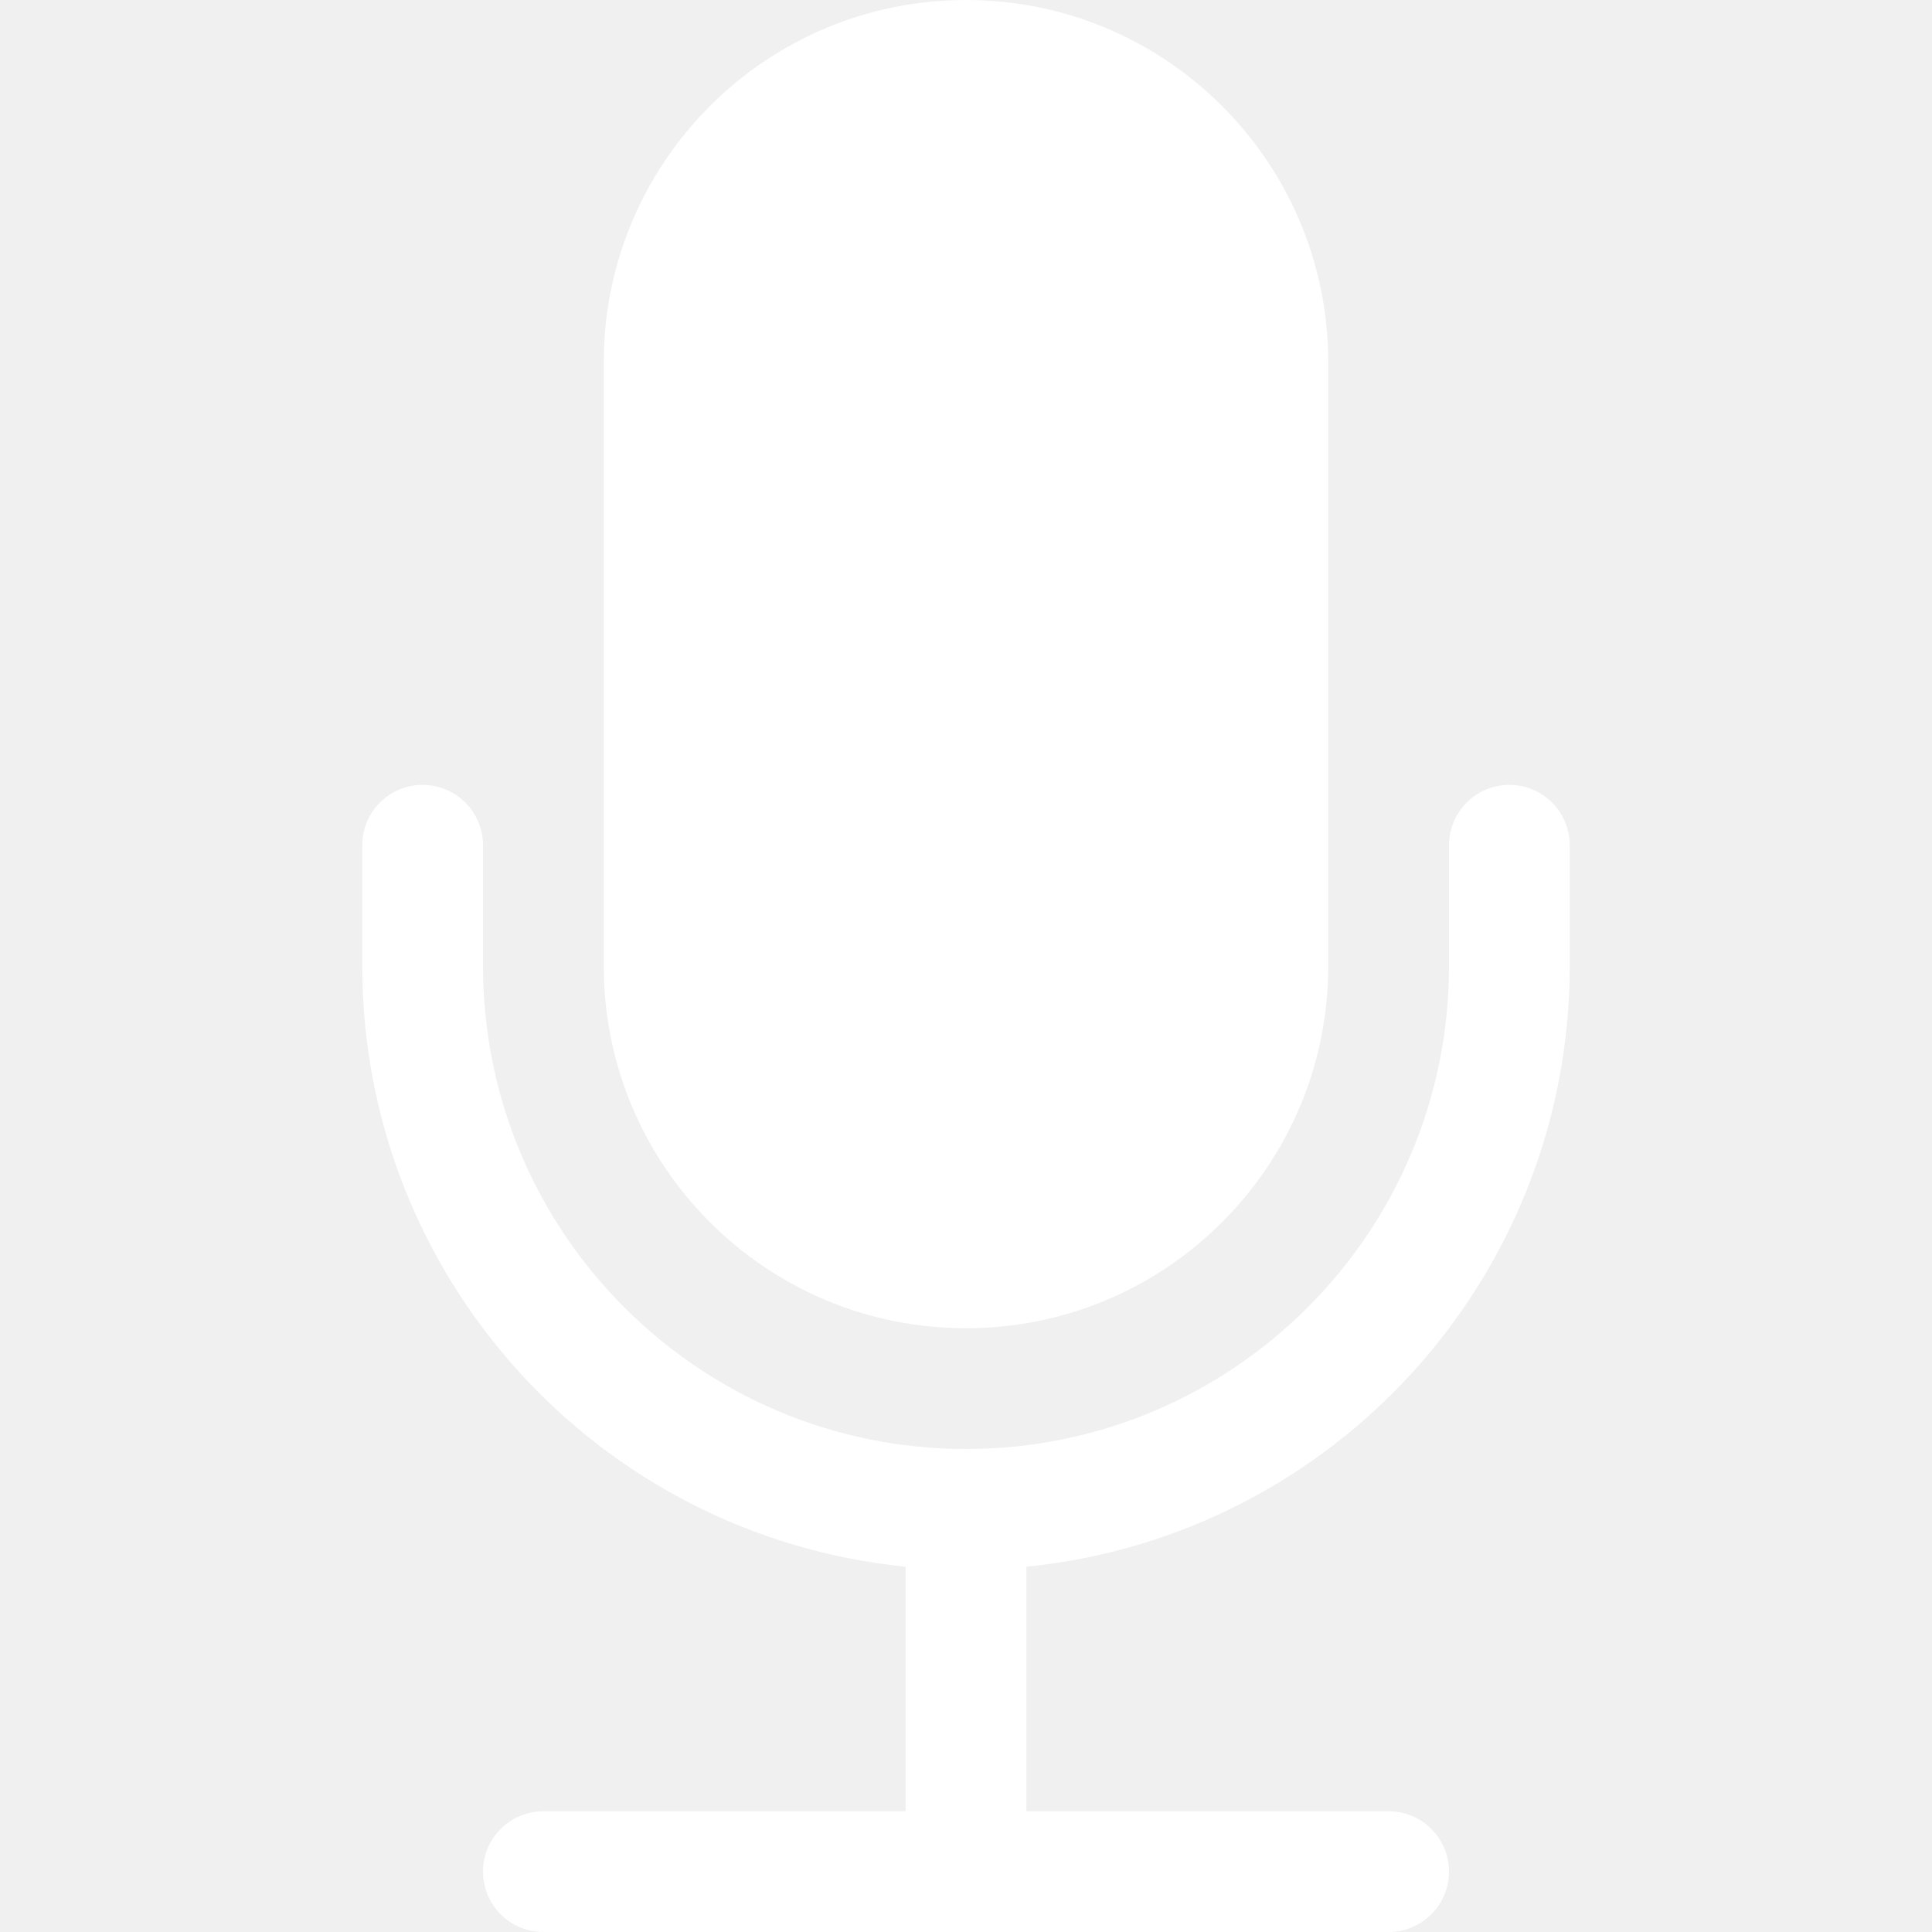
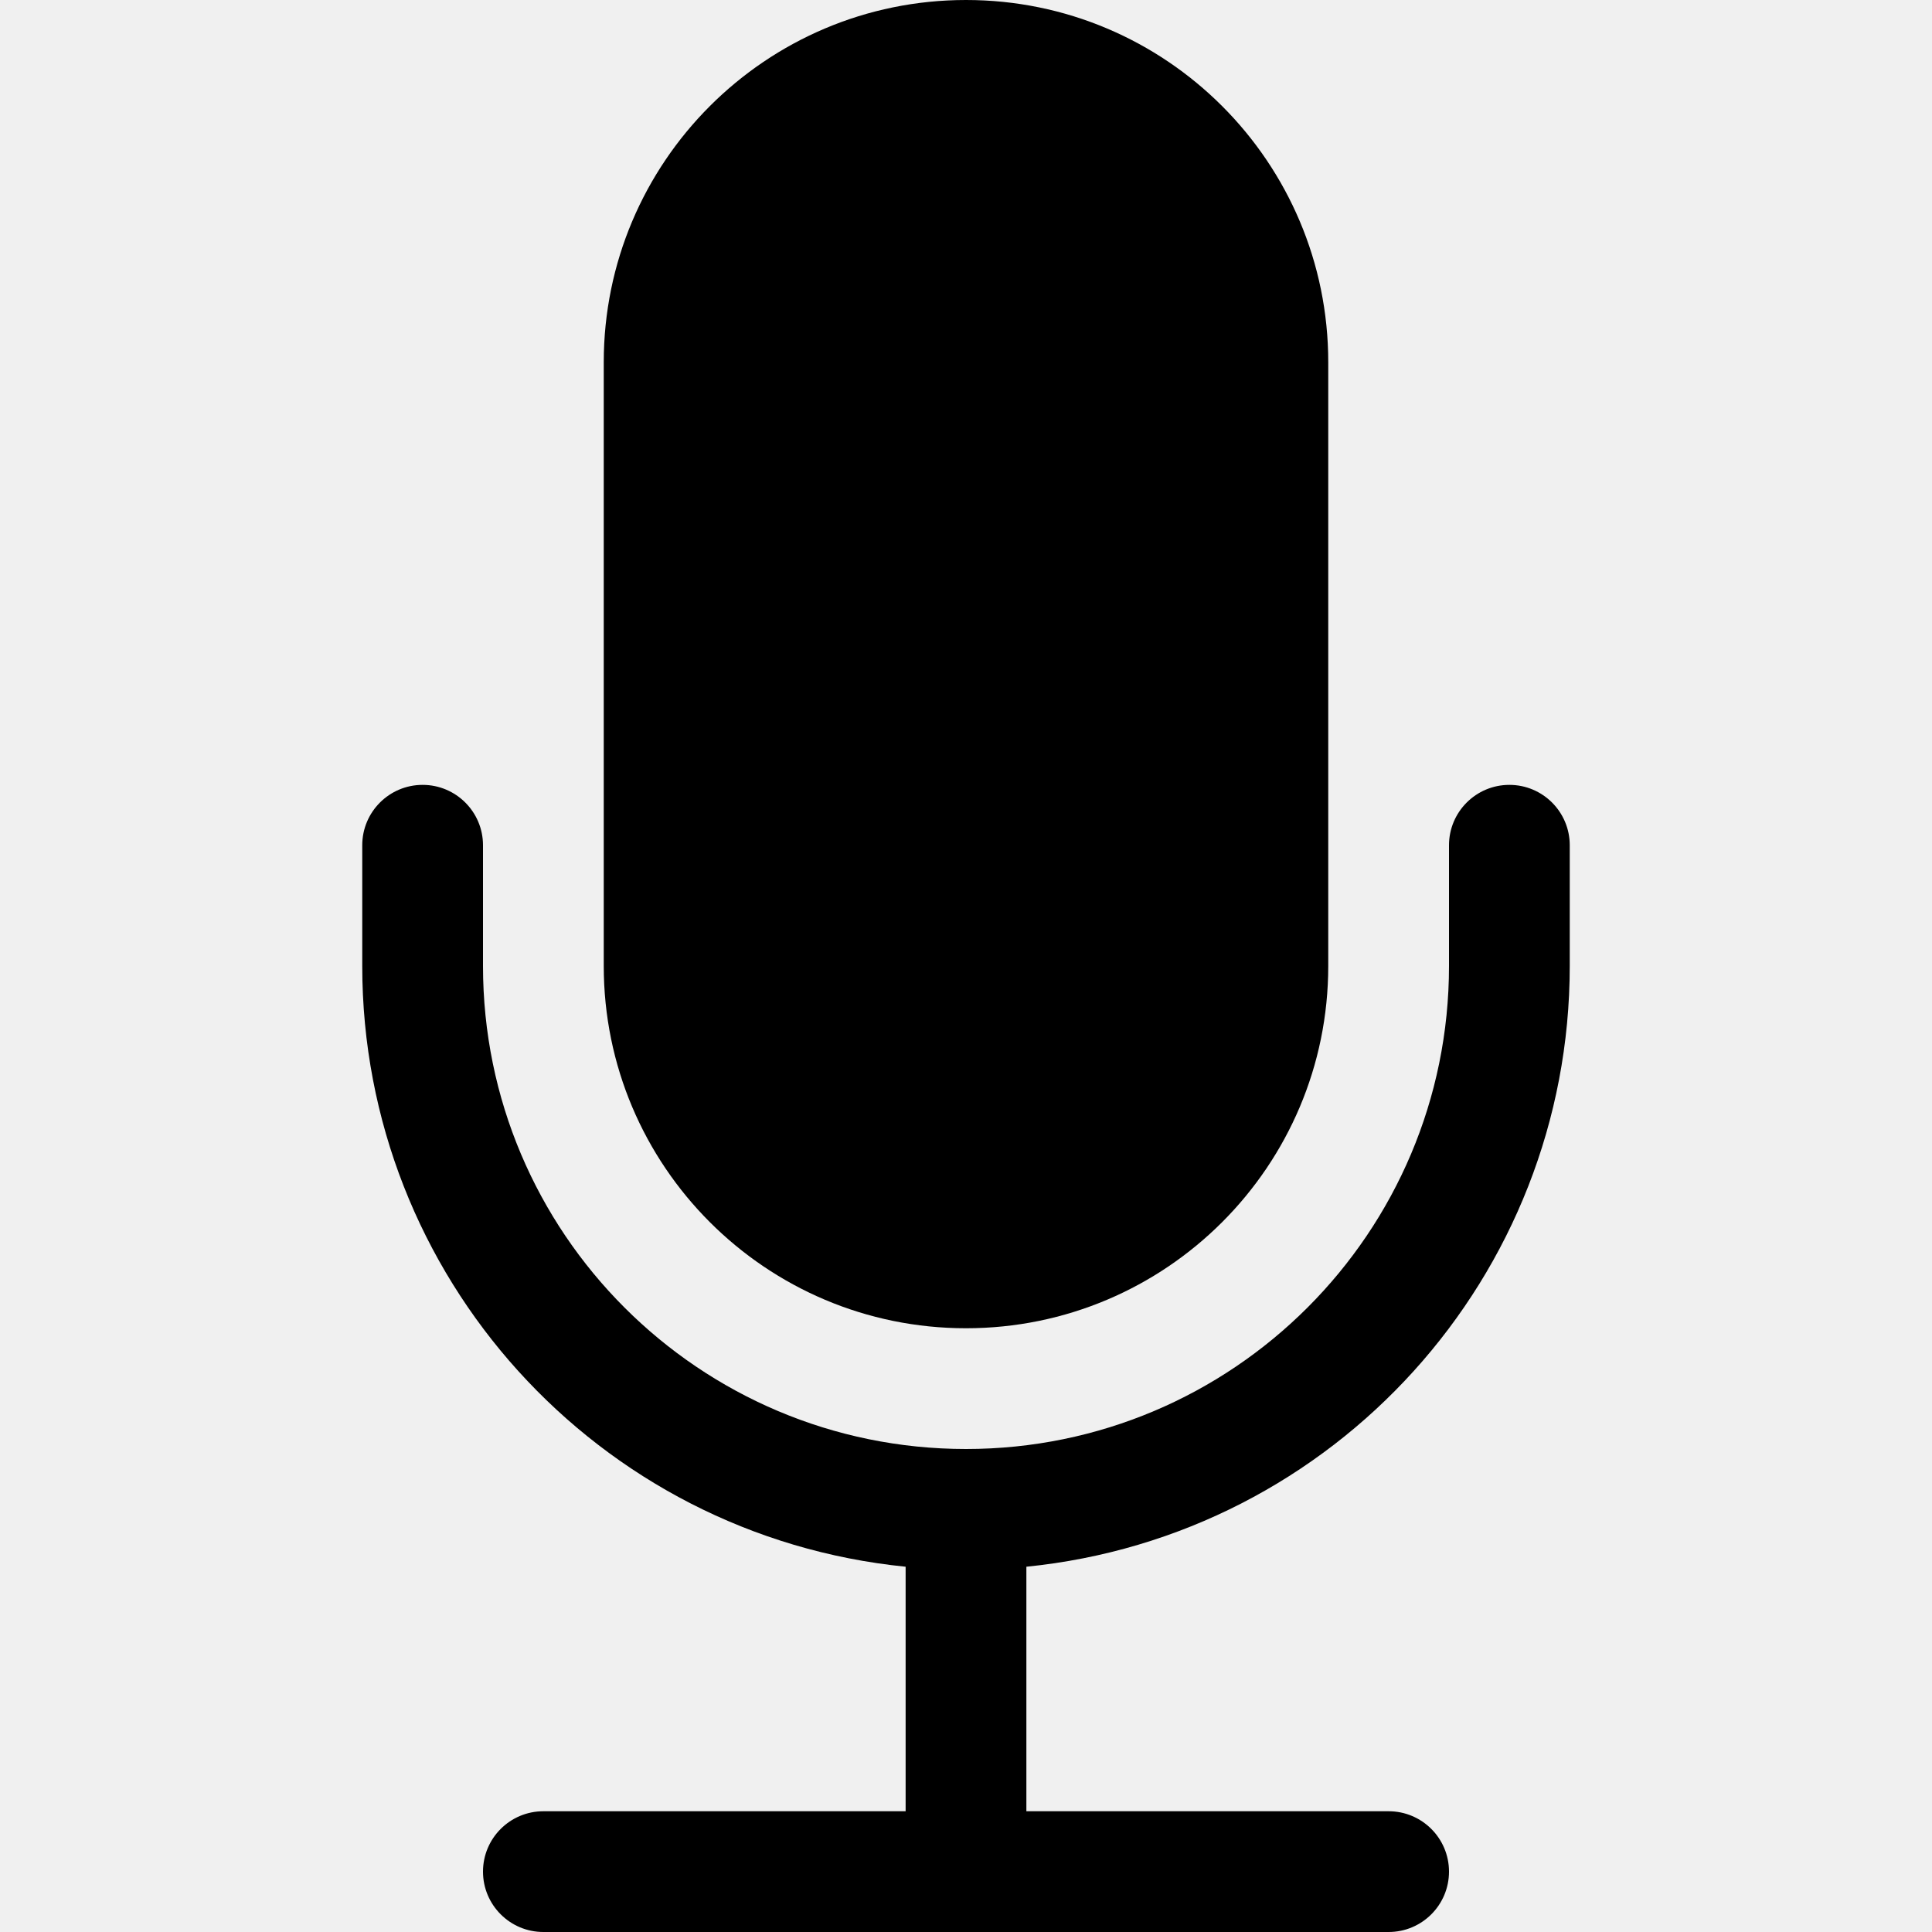
- <svg xmlns="http://www.w3.org/2000/svg" width="16" height="16" fill="#ffffff" class="bi bi-mic-fill" viewBox="0 0 16 16">
+ <svg xmlns="http://www.w3.org/2000/svg" width="16" height="16" fill="#000" class="bi bi-mic-fill" viewBox="0 0 16 16">
  <path d="M5 3a3 3 0 0 1 6 0v5a3 3 0 0 1-6 0V3z" />
  <path d="M3.5 6.5A.5.5 0 0 1 4 7v1a4 4 0 0 0 8 0V7a.5.5 0 0 1 1 0v1a5 5 0 0 1-4.5 4.975V15h3a.5.5 0 0 1 0 1h-7a.5.5 0 0 1 0-1h3v-2.025A5 5 0 0 1 3 8V7a.5.5 0 0 1 .5-.5z" />
</svg>
